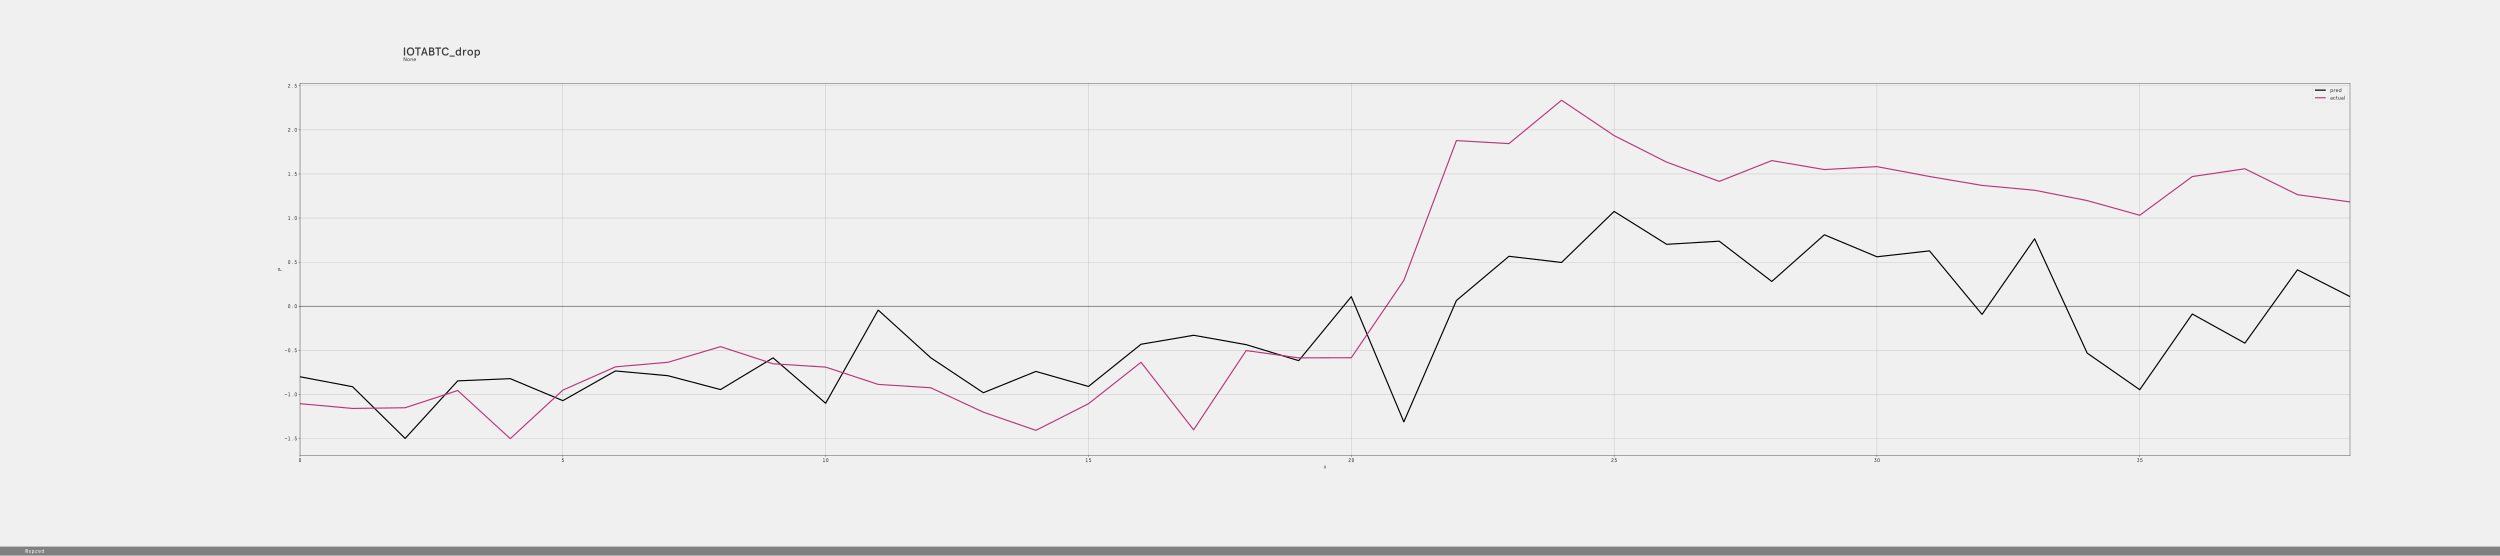
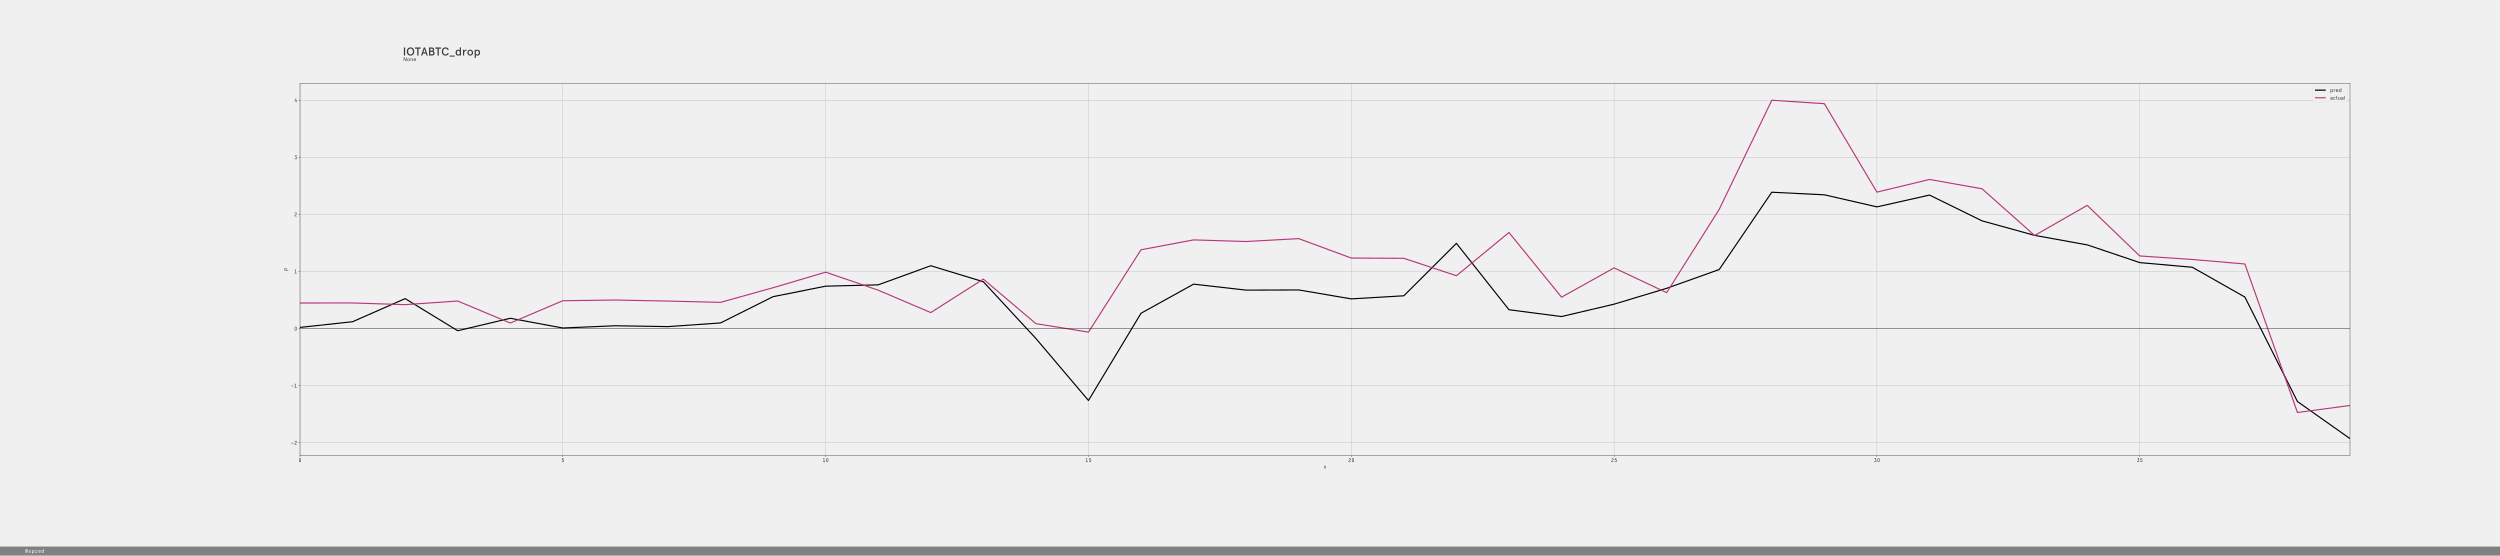
<svg xmlns="http://www.w3.org/2000/svg" xmlns:xlink="http://www.w3.org/1999/xlink" height="1440pt" version="1.1" viewBox="0 0 6480 1440" width="6480pt">
  <defs>
    <style type="text/css">
*{stroke-linecap:butt;stroke-linejoin:round;}
  </style>
  </defs>
  <g id="figure_1">
    <g id="patch_1">
      <path d="M 0 1440  L 6480 1440  L 6480 0  L 0 0  z " style="fill:#f0f0f0;" />
    </g>
    <g id="axes_1">
      <g id="patch_2">
        <path d="M 777.6 1180.8  L 6091.2 1180.8  L 6091.2 216  L 777.6 216  z " style="fill:#f0f0f0;" />
      </g>
      <g id="matplotlib.axis_1">
        <g id="xtick_1">
          <g id="line2d_1">
-             <path clip-path="url(#pa369b74aee)" d="M 777.6 1180.8  L 777.6 216  " style="fill:none;stroke:#b0b0b0;stroke-linecap:square;stroke-width:0.8;" />
+             <path clip-path="url(#p3219faeb5b)" d="M 777.6 1180.8  L 777.6 216  " style="fill:none;stroke:#b0b0b0;stroke-linecap:square;stroke-width:0.8;" />
          </g>
          <g id="line2d_2">
            <defs>
-               <path d="M 0 0  L 0 3.5  " id="m73106abfb3" style="stroke:#000000;stroke-width:0.8;" />
-             </defs>
-             <g>
-               <use style="stroke:#000000;stroke-width:0.8;" x="777.6" xlink:href="#m73106abfb3" y="1180.8" />
+               <path d="M 0 0  L 0 3.5  " id="ma8f91146c4" style="stroke:#000000;stroke-width:0.8;" />
+             </defs>
+             <g>
+               <use style="stroke:#000000;stroke-width:0.8;" x="777.6" xlink:href="#ma8f91146c4" y="1180.8" />
            </g>
          </g>
          <g id="text_1">
            <defs>
              <path d="M 48.203 52.594  L 48.203 17.406  Q 48.203 9.703 42.953 4.344  Q 37.703 -1 29.891 -1  Q 22.094 -1 16.938 4.391  Q 11.797 9.797 11.797 17.5  L 11.797 52.594  Q 11.797 60.297 16.938 65.641  Q 22.094 71 29.891 71  Q 37.703 71 42.953 65.641  Q 48.203 60.297 48.203 52.594  z M 39.906 17.297  L 39.906 52.5  Q 39.906 56.906 37 60  Q 34.094 63.094 29.906 63.094  Q 25.797 63.094 22.891 60  Q 20 56.906 20 52.5  L 20 17.406  Q 20 13 22.891 9.953  Q 25.797 6.906 30 6.906  Q 34.094 6.906 37 9.906  Q 39.906 12.906 39.906 17.297  z " id="DecimaMonoPro-30" />
            </defs>
            <g style="fill:#303030;" transform="translate(773.4 1197.613)scale(0.14 -0.14)">
              <use xlink:href="#DecimaMonoPro-30" />
            </g>
          </g>
        </g>
        <g id="xtick_2">
          <g id="line2d_3">
-             <path clip-path="url(#pa369b74aee)" d="M 1458.831 1180.8  L 1458.831 216  " style="fill:none;stroke:#b0b0b0;stroke-linecap:square;stroke-width:0.8;" />
+             <path clip-path="url(#p3219faeb5b)" d="M 1458.831 1180.8  L 1458.831 216  " style="fill:none;stroke:#b0b0b0;stroke-linecap:square;stroke-width:0.8;" />
          </g>
          <g id="line2d_4">
            <g>
-               <use style="stroke:#000000;stroke-width:0.8;" x="1458.831" xlink:href="#m73106abfb3" y="1180.8" />
+               <use style="stroke:#000000;stroke-width:0.8;" x="1458.831" xlink:href="#ma8f91146c4" y="1180.8" />
            </g>
          </g>
          <g id="text_2">
            <defs>
              <path d="M 21.906 35.594  Q 21.094 34.406 19.797 34.406  Q 19.406 34.406 18.203 34.797  L 14.797 35.797  Q 13.203 36.297 13.406 38.5  L 15.906 67.703  Q 16.094 70 18.094 70  L 44.406 70  Q 46.594 70 46.594 67.703  L 46.594 64.406  Q 46.594 62.094 44.406 62.094  L 24.094 62.094  L 22.406 44.797  Q 25.203 47.203 30.703 47.203  Q 38.406 47.203 43.703 42  Q 49 36.797 49 28.906  L 49 17.5  Q 49 9.797 43.5 4.391  Q 38 -1 30.094 -1  Q 21.906 -1 16.453 4.344  Q 11 9.703 11 17.406  Q 11 18.203 11.594 18.797  Q 12.203 19.406 13.297 19.406  L 17.094 19.406  Q 18.203 19.406 18.797 18.797  Q 19.406 18.203 19.406 17.406  Q 19.406 13 22.5 9.953  Q 25.594 6.906 30.094 6.906  Q 34.5 6.906 37.547 9.953  Q 40.594 13 40.594 17.406  L 40.594 28.797  Q 40.594 33.203 37.5 36.25  Q 34.406 39.297 29.797 39.297  Q 27.703 39.297 25.797 38.438  Q 23.906 37.594 23.094 36.891  Q 22.297 36.203 21.906 35.594  z " id="DecimaMonoPro-35" />
            </defs>
            <g style="fill:#303030;" transform="translate(1454.631 1197.613)scale(0.14 -0.14)">
              <use xlink:href="#DecimaMonoPro-35" />
            </g>
          </g>
        </g>
        <g id="xtick_3">
          <g id="line2d_5">
-             <path clip-path="url(#pa369b74aee)" d="M 2140.062 1180.8  L 2140.062 216  " style="fill:none;stroke:#b0b0b0;stroke-linecap:square;stroke-width:0.8;" />
+             <path clip-path="url(#p3219faeb5b)" d="M 2140.062 1180.8  L 2140.062 216  " style="fill:none;stroke:#b0b0b0;stroke-linecap:square;stroke-width:0.8;" />
          </g>
          <g id="line2d_6">
            <g>
-               <use style="stroke:#000000;stroke-width:0.8;" x="2140.062" xlink:href="#m73106abfb3" y="1180.8" />
+               <use style="stroke:#000000;stroke-width:0.8;" x="2140.062" xlink:href="#ma8f91146c4" y="1180.8" />
            </g>
          </g>
          <g id="text_3">
            <defs>
              <path d="M 13.906 68.203  L 25.203 70  L 32.297 70  Q 33 70 33.547 69.5  Q 34.094 69 34.094 68.203  L 34.094 7.703  L 47.297 7.703  Q 48 7.703 48.547 7.141  Q 49.094 6.594 49.094 5.906  L 49.094 1.797  Q 49.094 1 48.547 0.5  Q 48 0 47.297 0  L 12.594 0  Q 11.797 0 11.297 0.5  Q 10.797 1 10.797 1.797  L 10.797 5.906  Q 10.797 6.594 11.297 7.141  Q 11.797 7.703 12.594 7.703  L 25.703 7.703  L 25.703 62.094  L 14.703 60.406  L 14.406 60.406  Q 14 60.297 13.5 60.297  Q 12.094 60.297 12.094 62.094  L 12.094 66.297  Q 12.094 67.797 13.906 68.203  z " id="DecimaMonoPro-31" />
            </defs>
            <g style="fill:#303030;" transform="translate(2131.662 1197.613)scale(0.14 -0.14)">
              <use xlink:href="#DecimaMonoPro-31" />
              <use x="60" xlink:href="#DecimaMonoPro-30" />
            </g>
          </g>
        </g>
        <g id="xtick_4">
          <g id="line2d_7">
-             <path clip-path="url(#pa369b74aee)" d="M 2821.292 1180.8  L 2821.292 216  " style="fill:none;stroke:#b0b0b0;stroke-linecap:square;stroke-width:0.8;" />
+             <path clip-path="url(#p3219faeb5b)" d="M 2821.292 1180.8  L 2821.292 216  " style="fill:none;stroke:#b0b0b0;stroke-linecap:square;stroke-width:0.8;" />
          </g>
          <g id="line2d_8">
            <g>
-               <use style="stroke:#000000;stroke-width:0.8;" x="2821.292" xlink:href="#m73106abfb3" y="1180.8" />
+               <use style="stroke:#000000;stroke-width:0.8;" x="2821.292" xlink:href="#ma8f91146c4" y="1180.8" />
            </g>
          </g>
          <g id="text_4">
            <g style="fill:#303030;" transform="translate(2812.892 1197.613)scale(0.14 -0.14)">
              <use xlink:href="#DecimaMonoPro-31" />
              <use x="60" xlink:href="#DecimaMonoPro-35" />
            </g>
          </g>
        </g>
        <g id="xtick_5">
          <g id="line2d_9">
-             <path clip-path="url(#pa369b74aee)" d="M 3502.523 1180.8  L 3502.523 216  " style="fill:none;stroke:#b0b0b0;stroke-linecap:square;stroke-width:0.8;" />
+             <path clip-path="url(#p3219faeb5b)" d="M 3502.523 1180.8  L 3502.523 216  " style="fill:none;stroke:#b0b0b0;stroke-linecap:square;stroke-width:0.8;" />
          </g>
          <g id="line2d_10">
            <g>
-               <use style="stroke:#000000;stroke-width:0.8;" x="3502.523" xlink:href="#m73106abfb3" y="1180.8" />
+               <use style="stroke:#000000;stroke-width:0.8;" x="3502.523" xlink:href="#ma8f91146c4" y="1180.8" />
            </g>
          </g>
          <g id="text_5">
            <defs>
              <path d="M 11.703 53  Q 11.703 59.703 17.203 65.344  Q 22.703 71 30.594 71  Q 38.406 71 43.797 65.75  Q 49.203 60.5 49.203 52.703  Q 49.203 46.906 46.094 41.75  Q 43 36.594 38.594 32.844  Q 34.203 29.094 29.797 25.438  Q 25.406 21.797 22.297 17.297  Q 19.203 12.797 19.203 7.797  L 47.406 7.797  Q 48.203 7.797 48.703 7.297  Q 49.203 6.797 49.203 6  L 49.203 1.797  Q 49.203 1 48.703 0.5  Q 48.203 0 47.406 0  L 12.594 0  Q 11.797 0 11.297 0.5  Q 10.797 1 10.797 1.797  L 10.797 7.297  Q 10.797 13.906 13.891 19.453  Q 17 25 21.391 28.891  Q 25.797 32.797 30.188 36.391  Q 34.594 40 37.688 44.297  Q 40.797 48.594 40.797 53.297  Q 40.797 57.406 37.75 60.25  Q 34.703 63.094 30.5 63.094  Q 26.094 63.094 23.188 59.688  Q 20.297 56.297 20.094 53  Q 19.906 51 17.797 51  L 14 51  Q 12.906 51 12.297 51.594  Q 11.703 52.203 11.703 53  z " id="DecimaMonoPro-32" />
            </defs>
            <g style="fill:#303030;" transform="translate(3494.123 1197.613)scale(0.14 -0.14)">
              <use xlink:href="#DecimaMonoPro-32" />
              <use x="60" xlink:href="#DecimaMonoPro-30" />
            </g>
          </g>
        </g>
        <g id="xtick_6">
          <g id="line2d_11">
-             <path clip-path="url(#pa369b74aee)" d="M 4183.754 1180.8  L 4183.754 216  " style="fill:none;stroke:#b0b0b0;stroke-linecap:square;stroke-width:0.8;" />
+             <path clip-path="url(#p3219faeb5b)" d="M 4183.754 1180.8  L 4183.754 216  " style="fill:none;stroke:#b0b0b0;stroke-linecap:square;stroke-width:0.8;" />
          </g>
          <g id="line2d_12">
            <g>
-               <use style="stroke:#000000;stroke-width:0.8;" x="4183.754" xlink:href="#m73106abfb3" y="1180.8" />
+               <use style="stroke:#000000;stroke-width:0.8;" x="4183.754" xlink:href="#ma8f91146c4" y="1180.8" />
            </g>
          </g>
          <g id="text_6">
            <g style="fill:#303030;" transform="translate(4175.354 1197.613)scale(0.14 -0.14)">
              <use xlink:href="#DecimaMonoPro-32" />
              <use x="60" xlink:href="#DecimaMonoPro-35" />
            </g>
          </g>
        </g>
        <g id="xtick_7">
          <g id="line2d_13">
-             <path clip-path="url(#pa369b74aee)" d="M 4864.985 1180.8  L 4864.985 216  " style="fill:none;stroke:#b0b0b0;stroke-linecap:square;stroke-width:0.8;" />
+             <path clip-path="url(#p3219faeb5b)" d="M 4864.985 1180.8  L 4864.985 216  " style="fill:none;stroke:#b0b0b0;stroke-linecap:square;stroke-width:0.8;" />
          </g>
          <g id="line2d_14">
            <g>
-               <use style="stroke:#000000;stroke-width:0.8;" x="4864.985" xlink:href="#m73106abfb3" y="1180.8" />
+               <use style="stroke:#000000;stroke-width:0.8;" x="4864.985" xlink:href="#ma8f91146c4" y="1180.8" />
            </g>
          </g>
          <g id="text_7">
            <defs>
              <path d="M 46.203 61.094  L 35.406 47.094  Q 40.797 46.406 44.891 41.953  Q 49 37.5 49 31.5  L 49 17.5  Q 49 9.797 43.5 4.391  Q 38 -1 30 -1  Q 21.797 -1 16.344 4.344  Q 10.906 9.703 10.906 17.406  Q 10.906 18.203 11.5 18.797  Q 12.094 19.406 13.203 19.406  L 17 19.406  Q 19.094 19.406 19.297 17.406  Q 19.297 13 22.391 9.953  Q 25.5 6.906 30 6.906  Q 34.406 6.906 37.5 9.953  Q 40.594 13 40.594 17.406  L 40.594 31.406  Q 40.594 34.594 38.297 36.938  Q 36 39.297 32.703 39.297  L 27.406 39.297  Q 25.203 39.297 25.203 41.594  L 25.203 45  Q 25.203 46.703 26.297 48.203  L 36.594 62.094  L 16.906 62.094  Q 14.703 62.094 14.703 64.406  L 14.703 67.703  Q 14.703 70 16.906 70  L 45.094 70  Q 47.297 70 47.297 67.703  L 47.297 64.297  Q 47.297 62.594 46.203 61.094  z " id="DecimaMonoPro-33" />
            </defs>
            <g style="fill:#303030;" transform="translate(4856.585 1197.613)scale(0.14 -0.14)">
              <use xlink:href="#DecimaMonoPro-33" />
              <use x="60" xlink:href="#DecimaMonoPro-30" />
            </g>
          </g>
        </g>
        <g id="xtick_8">
          <g id="line2d_15">
-             <path clip-path="url(#pa369b74aee)" d="M 5546.215 1180.8  L 5546.215 216  " style="fill:none;stroke:#b0b0b0;stroke-linecap:square;stroke-width:0.8;" />
+             <path clip-path="url(#p3219faeb5b)" d="M 5546.215 1180.8  L 5546.215 216  " style="fill:none;stroke:#b0b0b0;stroke-linecap:square;stroke-width:0.8;" />
          </g>
          <g id="line2d_16">
            <g>
-               <use style="stroke:#000000;stroke-width:0.8;" x="5546.215" xlink:href="#m73106abfb3" y="1180.8" />
+               <use style="stroke:#000000;stroke-width:0.8;" x="5546.215" xlink:href="#ma8f91146c4" y="1180.8" />
            </g>
          </g>
          <g id="text_8">
            <g style="fill:#303030;" transform="translate(5537.815 1197.613)scale(0.14 -0.14)">
              <use xlink:href="#DecimaMonoPro-33" />
              <use x="60" xlink:href="#DecimaMonoPro-35" />
            </g>
          </g>
        </g>
        <g id="text_9">
          <defs>
            <path d="M 3.594 50.406  L 13.094 50.406  L 22.906 34.406  L 32.703 50.406  L 42.203 50.406  L 27.594 26.594  L 44 0  L 34.5 0  L 22.906 18.906  L 11.297 0  L 1.797 0  L 18.203 26.594  z " id="Apercu-78" />
          </defs>
          <g style="opacity:0.75;" transform="translate(3431.194 1214.045)scale(0.14 -0.14)">
            <use xlink:href="#Apercu-78" />
          </g>
        </g>
      </g>
      <g id="matplotlib.axis_2">
        <g id="ytick_1">
          <g id="line2d_17">
-             <path clip-path="url(#pa369b74aee)" d="M 777.6 1136.484  L 6091.2 1136.484  " style="fill:none;stroke:#b0b0b0;stroke-linecap:square;stroke-width:0.8;" />
+             <path clip-path="url(#p3219faeb5b)" d="M 777.6 1147.679  L 6091.2 1147.679  " style="fill:none;stroke:#b0b0b0;stroke-linecap:square;stroke-width:0.8;" />
          </g>
          <g id="line2d_18">
            <defs>
-               <path d="M 0 0  L -3.5 0  " id="m667ff5916f" style="stroke:#000000;stroke-width:0.8;" />
-             </defs>
-             <g>
-               <use style="stroke:#000000;stroke-width:0.8;" x="777.6" xlink:href="#m667ff5916f" y="1136.484" />
+               <path d="M 0 0  L -3.5 0  " id="m3493cea7c8" style="stroke:#000000;stroke-width:0.8;" />
+             </defs>
+             <g>
+               <use style="stroke:#000000;stroke-width:0.8;" x="777.6" xlink:href="#m3493cea7c8" y="1147.679" />
            </g>
          </g>
          <g id="text_10">
            <defs>
              <path d="M 50.203 25.297  L 9.797 25.297  Q 9 25.297 8.5 25.844  Q 8 26.406 8 27.094  L 8 31.297  Q 8 32 8.5 32.547  Q 9 33.094 9.797 33.094  L 50.203 33.094  Q 51 33.094 51.5 32.547  Q 52 32 52 31.297  L 52 27.094  Q 52 26.406 51.5 25.844  Q 51 25.297 50.203 25.297  z " id="DecimaMonoPro-2212" />
-               <path d="M 35.094 7.5  L 35.094 2.594  Q 35.094 0 32.5 0  L 27.5 0  Q 24.906 0 24.906 2.594  L 24.906 7.5  Q 24.906 10.094 27.5 10.094  L 32.5 10.094  Q 35.094 10.094 35.094 7.5  z " id="DecimaMonoPro-2e" />
-             </defs>
-             <g style="fill:#303030;" transform="translate(737 1141.39)scale(0.14 -0.14)">
+             </defs>
+             <g style="fill:#303030;" transform="translate(753.8 1152.585)scale(0.14 -0.14)">
+               <use xlink:href="#DecimaMonoPro-2212" />
+               <use x="60" xlink:href="#DecimaMonoPro-32" />
+             </g>
+           </g>
+         </g>
+         <g id="ytick_2">
+           <g id="line2d_19">
+             <path clip-path="url(#p3219faeb5b)" d="M 777.6 999.681  L 6091.2 999.681  " style="fill:none;stroke:#b0b0b0;stroke-linecap:square;stroke-width:0.8;" />
+           </g>
+           <g id="line2d_20">
+             <g>
+               <use style="stroke:#000000;stroke-width:0.8;" x="777.6" xlink:href="#m3493cea7c8" y="999.681" />
+             </g>
+           </g>
+           <g id="text_11">
+             <g style="fill:#303030;" transform="translate(753.8 1004.587)scale(0.14 -0.14)">
              <use xlink:href="#DecimaMonoPro-2212" />
              <use x="60" xlink:href="#DecimaMonoPro-31" />
-               <use x="120" xlink:href="#DecimaMonoPro-2e" />
-               <use x="180" xlink:href="#DecimaMonoPro-35" />
-             </g>
-           </g>
-         </g>
-         <g id="ytick_2">
-           <g id="line2d_19">
-             <path clip-path="url(#pa369b74aee)" d="M 777.6 1022.223  L 6091.2 1022.223  " style="fill:none;stroke:#b0b0b0;stroke-linecap:square;stroke-width:0.8;" />
-           </g>
-           <g id="line2d_20">
-             <g>
-               <use style="stroke:#000000;stroke-width:0.8;" x="777.6" xlink:href="#m667ff5916f" y="1022.223" />
-             </g>
-           </g>
-           <g id="text_11">
-             <g style="fill:#303030;" transform="translate(737 1027.129)scale(0.14 -0.14)">
-               <use xlink:href="#DecimaMonoPro-2212" />
-               <use x="60" xlink:href="#DecimaMonoPro-31" />
-               <use x="120" xlink:href="#DecimaMonoPro-2e" />
-               <use x="180" xlink:href="#DecimaMonoPro-30" />
            </g>
          </g>
        </g>
        <g id="ytick_3">
          <g id="line2d_21">
-             <path clip-path="url(#pa369b74aee)" d="M 777.6 907.962  L 6091.2 907.962  " style="fill:none;stroke:#b0b0b0;stroke-linecap:square;stroke-width:0.8;" />
+             <path clip-path="url(#p3219faeb5b)" d="M 777.6 851.683  L 6091.2 851.683  " style="fill:none;stroke:#b0b0b0;stroke-linecap:square;stroke-width:0.8;" />
          </g>
          <g id="line2d_22">
            <g>
-               <use style="stroke:#000000;stroke-width:0.8;" x="777.6" xlink:href="#m667ff5916f" y="907.962" />
+               <use style="stroke:#000000;stroke-width:0.8;" x="777.6" xlink:href="#m3493cea7c8" y="851.683" />
            </g>
          </g>
          <g id="text_12">
-             <g style="fill:#303030;" transform="translate(737 912.8685)scale(0.14 -0.14)">
-               <use xlink:href="#DecimaMonoPro-2212" />
-               <use x="60" xlink:href="#DecimaMonoPro-30" />
-               <use x="120" xlink:href="#DecimaMonoPro-2e" />
-               <use x="180" xlink:href="#DecimaMonoPro-35" />
+             <g style="fill:#303030;" transform="translate(762.2 856.5892)scale(0.14 -0.14)">
+               <use xlink:href="#DecimaMonoPro-30" />
            </g>
          </g>
        </g>
        <g id="ytick_4">
          <g id="line2d_23">
-             <path clip-path="url(#pa369b74aee)" d="M 777.6 793.701  L 6091.2 793.701  " style="fill:none;stroke:#b0b0b0;stroke-linecap:square;stroke-width:0.8;" />
+             <path clip-path="url(#p3219faeb5b)" d="M 777.6 703.685  L 6091.2 703.685  " style="fill:none;stroke:#b0b0b0;stroke-linecap:square;stroke-width:0.8;" />
          </g>
          <g id="line2d_24">
            <g>
-               <use style="stroke:#000000;stroke-width:0.8;" x="777.6" xlink:href="#m667ff5916f" y="793.701" />
+               <use style="stroke:#000000;stroke-width:0.8;" x="777.6" xlink:href="#m3493cea7c8" y="703.685" />
            </g>
          </g>
          <g id="text_13">
-             <g style="fill:#303030;" transform="translate(745.4 798.6076)scale(0.14 -0.14)">
-               <use xlink:href="#DecimaMonoPro-30" />
-               <use x="60" xlink:href="#DecimaMonoPro-2e" />
-               <use x="120" xlink:href="#DecimaMonoPro-30" />
+             <g style="fill:#303030;" transform="translate(762.2 708.5913)scale(0.14 -0.14)">
+               <use xlink:href="#DecimaMonoPro-31" />
            </g>
          </g>
        </g>
        <g id="ytick_5">
          <g id="line2d_25">
-             <path clip-path="url(#pa369b74aee)" d="M 777.6 679.44  L 6091.2 679.44  " style="fill:none;stroke:#b0b0b0;stroke-linecap:square;stroke-width:0.8;" />
+             <path clip-path="url(#p3219faeb5b)" d="M 777.6 555.687  L 6091.2 555.687  " style="fill:none;stroke:#b0b0b0;stroke-linecap:square;stroke-width:0.8;" />
          </g>
          <g id="line2d_26">
            <g>
-               <use style="stroke:#000000;stroke-width:0.8;" x="777.6" xlink:href="#m667ff5916f" y="679.44" />
+               <use style="stroke:#000000;stroke-width:0.8;" x="777.6" xlink:href="#m3493cea7c8" y="555.687" />
            </g>
          </g>
          <g id="text_14">
-             <g style="fill:#303030;" transform="translate(745.4 684.3467)scale(0.14 -0.14)">
-               <use xlink:href="#DecimaMonoPro-30" />
-               <use x="60" xlink:href="#DecimaMonoPro-2e" />
-               <use x="120" xlink:href="#DecimaMonoPro-35" />
+             <g style="fill:#303030;" transform="translate(762.2 560.5933)scale(0.14 -0.14)">
+               <use xlink:href="#DecimaMonoPro-32" />
            </g>
          </g>
        </g>
        <g id="ytick_6">
          <g id="line2d_27">
-             <path clip-path="url(#pa369b74aee)" d="M 777.6 565.179  L 6091.2 565.179  " style="fill:none;stroke:#b0b0b0;stroke-linecap:square;stroke-width:0.8;" />
+             <path clip-path="url(#p3219faeb5b)" d="M 777.6 407.689  L 6091.2 407.689  " style="fill:none;stroke:#b0b0b0;stroke-linecap:square;stroke-width:0.8;" />
          </g>
          <g id="line2d_28">
            <g>
-               <use style="stroke:#000000;stroke-width:0.8;" x="777.6" xlink:href="#m667ff5916f" y="565.179" />
+               <use style="stroke:#000000;stroke-width:0.8;" x="777.6" xlink:href="#m3493cea7c8" y="407.689" />
            </g>
          </g>
          <g id="text_15">
-             <g style="fill:#303030;" transform="translate(745.4 570.0858)scale(0.14 -0.14)">
-               <use xlink:href="#DecimaMonoPro-31" />
-               <use x="60" xlink:href="#DecimaMonoPro-2e" />
-               <use x="120" xlink:href="#DecimaMonoPro-30" />
+             <g style="fill:#303030;" transform="translate(762.2 412.5953)scale(0.14 -0.14)">
+               <use xlink:href="#DecimaMonoPro-33" />
            </g>
          </g>
        </g>
        <g id="ytick_7">
          <g id="line2d_29">
-             <path clip-path="url(#pa369b74aee)" d="M 777.6 450.918  L 6091.2 450.918  " style="fill:none;stroke:#b0b0b0;stroke-linecap:square;stroke-width:0.8;" />
+             <path clip-path="url(#p3219faeb5b)" d="M 777.6 259.691  L 6091.2 259.691  " style="fill:none;stroke:#b0b0b0;stroke-linecap:square;stroke-width:0.8;" />
          </g>
          <g id="line2d_30">
            <g>
-               <use style="stroke:#000000;stroke-width:0.8;" x="777.6" xlink:href="#m667ff5916f" y="450.918" />
+               <use style="stroke:#000000;stroke-width:0.8;" x="777.6" xlink:href="#m3493cea7c8" y="259.691" />
            </g>
          </g>
          <g id="text_16">
-             <g style="fill:#303030;" transform="translate(745.4 455.8249)scale(0.14 -0.14)">
-               <use xlink:href="#DecimaMonoPro-31" />
-               <use x="60" xlink:href="#DecimaMonoPro-2e" />
-               <use x="120" xlink:href="#DecimaMonoPro-35" />
-             </g>
-           </g>
-         </g>
-         <g id="ytick_8">
-           <g id="line2d_31">
-             <path clip-path="url(#pa369b74aee)" d="M 777.6 336.657  L 6091.2 336.657  " style="fill:none;stroke:#b0b0b0;stroke-linecap:square;stroke-width:0.8;" />
-           </g>
-           <g id="line2d_32">
-             <g>
-               <use style="stroke:#000000;stroke-width:0.8;" x="777.6" xlink:href="#m667ff5916f" y="336.657" />
-             </g>
-           </g>
-           <g id="text_17">
-             <g style="fill:#303030;" transform="translate(745.4 341.564)scale(0.14 -0.14)">
-               <use xlink:href="#DecimaMonoPro-32" />
-               <use x="60" xlink:href="#DecimaMonoPro-2e" />
-               <use x="120" xlink:href="#DecimaMonoPro-30" />
-             </g>
-           </g>
-         </g>
-         <g id="ytick_9">
-           <g id="line2d_33">
-             <path clip-path="url(#pa369b74aee)" d="M 777.6 222.397  L 6091.2 222.397  " style="fill:none;stroke:#b0b0b0;stroke-linecap:square;stroke-width:0.8;" />
-           </g>
-           <g id="line2d_34">
-             <g>
-               <use style="stroke:#000000;stroke-width:0.8;" x="777.6" xlink:href="#m667ff5916f" y="222.397" />
-             </g>
-           </g>
-           <g id="text_18">
-             <g style="fill:#303030;" transform="translate(745.4 227.3031)scale(0.14 -0.14)">
-               <use xlink:href="#DecimaMonoPro-32" />
-               <use x="60" xlink:href="#DecimaMonoPro-2e" />
-               <use x="120" xlink:href="#DecimaMonoPro-35" />
-             </g>
-           </g>
-         </g>
-         <g id="text_19">
+             <defs>
+               <path d="M 40.094 67.5  L 19.5 22.906  L 35.797 22.906  L 35.797 38.906  Q 35.797 39.703 36.391 40.297  Q 37 40.906 38.094 40.906  L 42.203 40.906  Q 43 40.906 43.594 40.25  Q 44.203 39.594 44.203 38.906  L 44.203 22.906  L 48 22.906  Q 48.797 22.906 49.391 22.297  Q 50 21.703 50 20.594  L 50 17.406  Q 50 16.297 49.391 15.688  Q 48.797 15.094 48 15.094  L 44.203 15.094  L 44.203 2  Q 44.203 1.203 43.594 0.594  Q 43 0 42.203 0  L 38.094 0  Q 37 0 36.391 0.594  Q 35.797 1.203 35.797 2  L 35.797 15.094  L 12.094 15.094  Q 9.906 15.094 9.906 17.406  L 9.906 21.297  Q 9.906 22.5 11 24.703  L 31.297 68  Q 32.297 70 34 70  L 38.797 70  Q 40.5 70 40.5 68.797  Q 40.5 68.5 40.094 67.5  z " id="DecimaMonoPro-34" />
+             </defs>
+             <g style="fill:#303030;" transform="translate(762.2 264.5974)scale(0.14 -0.14)">
+               <use xlink:href="#DecimaMonoPro-34" />
+             </g>
+           </g>
+         </g>
+         <g id="text_17">
          <defs>
            <path d="M 34.094 30  L 18.5 30  L 18.5 0  L 9.703 0  L 9.703 70  L 34.094 70  Q 43.906 70 49.406 64.594  Q 54.906 59.203 54.906 50  Q 54.906 40.797 49.406 35.391  Q 43.906 30 34.094 30  z M 34.594 38.406  Q 40 38.406 42.891 41.406  Q 45.797 44.406 45.797 50  Q 45.797 55.594 42.891 58.594  Q 40 61.594 34.594 61.594  L 18.5 61.594  L 18.5 38.406  z " id="Apercu-50" />
          </defs>
-           <g style="opacity:0.75;" transform="translate(730.1431 702.4884)rotate(-90)scale(0.14 -0.14)">
+           <g style="opacity:0.75;" transform="translate(746.9431 702.4884)rotate(-90)scale(0.14 -0.14)">
            <use xlink:href="#Apercu-50" />
          </g>
        </g>
      </g>
-       <g id="line2d_35">
-         <path clip-path="url(#pa369b74aee)" d="M 777.6 976.571  L 913.846 1002.376  L 1050.092 1136.466  L 1186.338 987.221  L 1322.585 981.478  L 1458.831 1038.478  L 1595.077 961.495  L 1731.323 973.835  L 1867.569 1009.766  L 2003.815 927.598  L 2140.062 1045.23  L 2276.308 803.71  L 2412.554 927.373  L 2548.8 1017.947  L 2685.046 962.743  L 2821.292 1001.682  L 2957.538 892.309  L 3093.785 869.046  L 3230.031 893.317  L 3366.277 934.802  L 3502.523 768.956  L 3638.769 1093.481  L 3775.015 778.926  L 3911.262 664.315  L 4047.508 680.354  L 4183.754 548.043  L 4320 633.271  L 4456.246 625.145  L 4592.492 729.509  L 4728.738 608.563  L 4864.985 665.584  L 5001.231 650.252  L 5137.477 814.913  L 5273.723 619.023  L 5409.969 915.26  L 5546.215 1010.09  L 5682.462 813.898  L 5818.708 889.448  L 5954.954 699.379  L 6091.2 768.794  " style="fill:none;stroke:#000004;stroke-width:3;" />
-       </g>
-       <g id="line2d_36">
-         <path clip-path="url(#pa369b74aee)" d="M 777.6 1046.355  L 913.846 1058.689  L 1050.092 1056.876  L 1186.338 1012.186  L 1322.585 1136.945  L 1458.831 1011.232  L 1595.077 950.871  L 1731.323 939.066  L 1867.569 898.463  L 2003.815 942.907  L 2140.062 951.533  L 2276.308 996.379  L 2412.554 1005.081  L 2548.8 1068.359  L 2685.046 1115.494  L 2821.292 1046.438  L 2957.538 939.058  L 3093.785 1114.099  L 3230.031 908.661  L 3366.277 927.601  L 3502.523 927.233  L 3638.769 726.799  L 3775.015 364.402  L 3911.262 372.217  L 4047.508 259.855  L 4183.754 351.455  L 4320 420.317  L 4456.246 470.152  L 4592.492 416.223  L 4728.738 439.539  L 4864.985 431.854  L 5001.231 457.485  L 5137.477 480.611  L 5273.723 493.125  L 5409.969 519.945  L 5546.215 557.958  L 5682.462 457.595  L 5818.708 437.437  L 5954.954 504.584  L 6091.2 523.378  " style="fill:none;stroke:#b73779;stroke-width:3;" />
-       </g>
-       <g id="line2d_37">
-         <path clip-path="url(#pa369b74aee)" d="M 777.6 793.701  L 6091.2 793.701  " style="fill:none;opacity:0.7;stroke:#000000;stroke-width:1.3;" />
+       <g id="line2d_31">
+         <path clip-path="url(#p3219faeb5b)" d="M 777.6 848.666  L 913.846 833.892  L 1050.092 774.031  L 1186.338 857.248  L 1322.585 824.979  L 1458.831 850.187  L 1595.077 844.378  L 1731.323 846.569  L 1867.569 837.078  L 2003.815 768.947  L 2140.062 741.756  L 2276.308 738.323  L 2412.554 688.782  L 2548.8 730.34  L 2685.046 877.386  L 2821.292 1038.031  L 2957.538 811.94  L 3093.785 736.494  L 3230.031 751.99  L 3366.277 751.548  L 3502.523 774.709  L 3638.769 766.696  L 3775.015 630.715  L 3911.262 802.82  L 4047.508 820.51  L 4183.754 788.383  L 4320 747.338  L 4456.246 698.51  L 4592.492 498.246  L 4728.738 504.951  L 4864.985 536.235  L 5001.231 505.61  L 5137.477 572.487  L 5273.723 610.119  L 5409.969 634.691  L 5546.215 680.676  L 5682.462 692.737  L 5818.708 769.948  L 5954.954 1040.746  L 6091.2 1136.945  " style="fill:none;stroke:#000004;stroke-width:3;" />
+       </g>
+       <g id="line2d_32">
+         <path clip-path="url(#p3219faeb5b)" d="M 777.6 785.403  L 913.846 785.257  L 1050.092 789.659  L 1186.338 780.251  L 1322.585 837.324  L 1458.831 779.464  L 1595.077 777.673  L 1731.323 780.362  L 1867.569 783.726  L 2003.815 745.743  L 2140.062 705.465  L 2276.308 752.16  L 2412.554 810.199  L 2548.8 723.441  L 2685.046 838.937  L 2821.292 860.878  L 2957.538 647.332  L 3093.785 621.817  L 3230.031 626.007  L 3366.277 618.515  L 3502.523 668.862  L 3638.769 669.549  L 3775.015 714.707  L 3911.262 602.644  L 4047.508 770.276  L 4183.754 694.345  L 4320 758.556  L 4456.246 542.542  L 4592.492 259.855  L 4728.738 268.742  L 4864.985 497.97  L 5001.231 465.136  L 5137.477 489.394  L 5273.723 610.437  L 5409.969 532.271  L 5546.215 663.44  L 5682.462 672.511  L 5818.708 684.255  L 5954.954 1069.158  L 6091.2 1050.947  " style="fill:none;stroke:#b73779;stroke-width:3;" />
+       </g>
+       <g id="line2d_33">
+         <path clip-path="url(#p3219faeb5b)" d="M 777.6 851.683  L 6091.2 851.683  " style="fill:none;opacity:0.7;stroke:#000000;stroke-width:1.3;" />
      </g>
      <g id="patch_3">
        <path d="M 777.6 1180.8  L 777.6 216  " style="fill:none;stroke:#000000;stroke-linecap:square;stroke-linejoin:miter;stroke-width:0.8;" />
      </g>
      <g id="patch_4">
        <path d="M 6091.2 1180.8  L 6091.2 216  " style="fill:none;stroke:#000000;stroke-linecap:square;stroke-linejoin:miter;stroke-width:0.8;" />
      </g>
      <g id="patch_5">
        <path d="M 777.6 1180.8  L 6091.2 1180.8  " style="fill:none;stroke:#000000;stroke-linecap:square;stroke-linejoin:miter;stroke-width:0.8;" />
      </g>
      <g id="patch_6">
        <path d="M 777.6 216  L 6091.2 216  " style="fill:none;stroke:#000000;stroke-linecap:square;stroke-linejoin:miter;stroke-width:0.8;" />
      </g>
      <g id="patch_7">
        <path d="M 0 1440  L 6480 1440  L 6480 1416.729  L 0 1416.729  z " style="fill:#808080;" />
      </g>
-       <g id="text_20">
+       <g id="text_18">
        <defs>
          <path d="M 50.906 25.906  L 50.906 44  Q 50.906 52.406 44.75 58.406  Q 38.594 64.406 30 64.406  Q 21.297 64.406 15.094 58.406  Q 8.906 52.406 8.906 44  L 8.906 25.906  Q 8.906 17.5 15.094 11.453  Q 21.297 5.406 30 5.406  Q 38.594 5.406 44.75 11.453  Q 50.906 17.5 50.906 25.906  z M 57.703 43.203  L 57.703 26.594  Q 57.703 15.203 49.594 7.094  Q 41.5 -1 30 -1  Q 18.406 -1 10.297 7.094  Q 2.203 15.203 2.203 26.594  L 2.203 43.203  Q 2.203 54.594 10.297 62.688  Q 18.406 70.797 30 70.797  Q 41.5 70.797 49.594 62.688  Q 57.703 54.594 57.703 43.203  z M 38.594 29.406  L 41.406 29.406  Q 42.406 29.406 42.906 28.844  Q 43.406 28.297 43.406 27.594  Q 43.406 21.594 39.797 17.938  Q 36.203 14.297 30.406 14.297  Q 24.406 14.297 20.75 17.938  Q 17.094 21.594 17.094 27.094  L 17.094 43.406  Q 17.094 48.703 20.75 52.391  Q 24.406 56.094 30.406 56.094  Q 35.906 56.094 39.406 52.25  Q 42.906 48.406 42.906 42.297  Q 42.906 41.594 42.406 41.047  Q 41.906 40.5 40.906 40.5  L 38.094 40.5  Q 37.094 40.5 36.547 41.047  Q 36 41.594 36 42.297  Q 36 45.203 34.391 47.047  Q 32.797 48.906 30.406 48.906  Q 27.703 48.906 25.797 46.906  Q 23.906 44.906 23.906 42.203  L 23.906 28.203  Q 23.906 25.594 25.797 23.594  Q 27.703 21.594 30.406 21.594  Q 32.906 21.594 34.703 23.188  Q 36.5 24.797 36.5 27.594  Q 36.5 28.297 37.047 28.844  Q 37.594 29.406 38.594 29.406  z " id="DecimaMonoPro-a9" />
          <path d="M 30.094 -1  Q 25.297 -1 21.547 0.594  Q 17.797 2.203 15.844 4.594  Q 13.906 7 12.953 9.391  Q 12 11.797 12 14  Q 12 14.797 12.5 15.297  Q 13 15.797 13.797 15.797  L 18.297 15.797  Q 19.906 15.797 20.094 14.094  Q 20.406 11.203 22.797 8.703  Q 25.203 6.203 30.094 6.203  Q 34.297 6.203 36.891 8.297  Q 39.5 10.406 39.5 13.594  Q 39.5 16.5 36.844 18.5  Q 34.203 20.5 30.391 21.844  Q 26.594 23.203 22.844 24.797  Q 19.094 26.406 16.438 29.5  Q 13.797 32.594 13.797 37.094  Q 13.797 43.297 18.438 47.141  Q 23.094 51 30.703 51  Q 38.906 51 43.25 46.5  Q 47.594 42 47.594 37.5  Q 47.594 36.797 47.094 36.25  Q 46.594 35.703 45.797 35.703  L 41.203 35.703  Q 39.703 35.703 39.406 37.406  Q 38.906 40 36.75 41.891  Q 34.594 43.797 30.703 43.797  Q 26.906 43.797 24.547 42.094  Q 22.203 40.406 22.203 37.703  Q 22.203 35 24.844 33.094  Q 27.5 31.203 31.25 29.891  Q 35 28.594 38.703 26.938  Q 42.406 25.297 45.047 21.844  Q 47.703 18.406 47.703 13.406  Q 47.703 7.406 42.594 3.203  Q 37.5 -1 30.094 -1  z " id="DecimaMonoPro-73" />
          <path d="M 42.094 17.094  L 42.094 33.094  Q 42.094 37.703 38.844 40.797  Q 35.594 43.906 30.5 43.906  Q 25.406 43.906 22.047 40.75  Q 18.703 37.594 18.703 33  L 18.703 17.094  Q 18.703 12.5 22.047 9.391  Q 25.406 6.297 30.5 6.297  Q 35.594 6.297 38.844 9.391  Q 42.094 12.5 42.094 17.094  z M 18.703 3.703  L 18.797 -16.203  Q 18.797 -18 16.5 -18  L 13 -18  Q 10.703 -18 10.703 -16.203  L 10.703 48.203  Q 10.703 50 13 50  L 15.906 50  Q 18.203 50 18.203 48.203  L 18.203 45.906  Q 18.594 46.5 19.5 47.344  Q 20.406 48.203 23.75 49.594  Q 27.094 51 31.297 51  Q 39.297 51 44.797 45.641  Q 50.297 40.297 50.297 32.594  L 50.297 17.406  Q 50.297 9.797 44.75 4.391  Q 39.203 -1 31.297 -1  Q 27.406 -1 24.25 0.203  Q 21.094 1.406 19.906 2.594  z " id="DecimaMonoPro-70" />
          <path d="M 37.203 51  Q 44.094 51 48.141 46.453  Q 52.203 41.906 52.203 37.5  Q 52.203 35.703 50.5 35.703  L 45.906 35.703  Q 44.297 35.703 44.094 37.406  Q 43.797 39.797 41.75 41.797  Q 39.703 43.797 36.594 43.797  Q 32.406 43.797 29.203 40.797  Q 26 37.797 26 34  L 26 7.203  L 45.094 7.203  Q 45.797 7.203 46.344 6.703  Q 46.906 6.203 46.906 5.406  L 46.906 1.797  Q 46.906 1 46.344 0.5  Q 45.797 0 45.094 0  L 9.297 0  Q 8.594 0 8.047 0.5  Q 7.5 1 7.5 1.797  L 7.5 5.406  Q 7.5 6.203 8.047 6.703  Q 8.594 7.203 9.297 7.203  L 18 7.203  L 18 48.203  Q 18 50 20.297 50  L 23.5 50  Q 25.797 50 25.797 48.203  L 25.797 45.703  Q 29.797 51 37.203 51  z " id="DecimaMonoPro-72" />
          <path d="M 48.797 13.5  Q 48.797 9.094 43.75 4.047  Q 38.703 -1 30.203 -1  Q 21.203 -1 15.75 4.453  Q 10.297 9.906 10.297 17.5  L 10.297 32.703  Q 10.297 40.203 15.75 45.594  Q 21.203 51 30.203 51  Q 39.203 51 44.453 45.594  Q 49.703 40.203 49.703 32.703  L 49.703 24.797  Q 49.703 23.797 49.047 23.141  Q 48.406 22.5 47.406 22.5  L 18.406 22.5  L 18.406 17  Q 18.406 12.5 21.656 9.297  Q 24.906 6.094 30.203 6.094  Q 38.5 6.094 40.594 13.594  Q 41.094 15.297 42.406 15.297  L 47 15.297  Q 47.797 15.297 48.297 14.75  Q 48.797 14.203 48.797 13.5  z M 18.406 33  L 18.406 29.703  L 41.797 29.703  L 41.797 33  Q 41.797 37.5 38.641 40.641  Q 35.5 43.797 30.203 43.797  Q 24.906 43.797 21.656 40.641  Q 18.406 37.5 18.406 33  z " id="DecimaMonoPro-65" />
          <path d="M 17.906 32.906  L 17.906 16.906  Q 17.906 12.297 21.156 9.188  Q 24.406 6.094 29.5 6.094  Q 34.594 6.094 37.938 9.25  Q 41.297 12.406 41.297 17  L 41.297 32.906  Q 41.297 37.5 37.938 40.594  Q 34.594 43.703 29.5 43.703  Q 24.406 43.703 21.156 40.594  Q 17.906 37.5 17.906 32.906  z M 41.297 46.297  L 41.203 68.203  Q 41.203 70 43.5 70  L 47 70  Q 49.297 70 49.297 68.203  L 49.297 1.797  Q 49.297 0 47 0  L 44.094 0  Q 41.797 0 41.797 1.797  L 41.797 4.094  Q 41.406 3.5 40.5 2.641  Q 39.594 1.797 36.25 0.391  Q 32.906 -1 28.703 -1  Q 20.703 -1 15.203 4.344  Q 9.703 9.703 9.703 17.406  L 9.703 32.594  Q 9.703 40.203 15.25 45.594  Q 20.797 51 28.703 51  Q 32.594 51 35.75 49.797  Q 38.906 48.594 40.094 47.406  z " id="DecimaMonoPro-64" />
        </defs>
        <g style="fill:#ffffff;" transform="translate(64.8 1432.8)scale(0.14 -0.14)">
          <use xlink:href="#DecimaMonoPro-a9" />
          <use x="60" xlink:href="#DecimaMonoPro-73" />
          <use x="120" xlink:href="#DecimaMonoPro-70" />
          <use x="180" xlink:href="#DecimaMonoPro-72" />
          <use x="240" xlink:href="#DecimaMonoPro-65" />
          <use x="300" xlink:href="#DecimaMonoPro-64" />
        </g>
      </g>
-       <g id="text_21">
+       <g id="text_19">
        <defs>
          <path d="M 9.406 0  L 20.406 0  L 20.406 70  L 9.406 70  z " id="ApercuPro-Medium-49" />
          <path d="M 37.203 70.797  C 20.094 70.797 5.094 58.906 5.094 35  C 5.094 11.094 20.094 -0.797 37.203 -0.797  C 54.297 -0.797 69.297 11.094 69.297 35  C 69.297 58.906 54.297 70.797 37.203 70.797  z M 37.203 60.406  C 48.5 60.406 58.094 52.297 58.094 35  C 58.094 17.703 48.5 9.594 37.203 9.594  C 25.906 9.594 16.297 17.703 16.297 35  C 16.297 52.297 25.906 60.406 37.203 60.406  z " id="ApercuPro-Medium-4f" />
          <path d="M 1.094 59.594  L 20.703 59.594  L 20.703 0  L 31.703 0  L 31.703 59.594  L 51.297 59.594  L 51.297 70  L 1.094 70  z " id="ApercuPro-Medium-54" />
          <path d="M 25.203 70  L 0.906 0  L 12.094 0  L 17.906 17.406  L 42.906 17.406  L 48.703 0  L 59.906 0  L 35.594 70  z M 30.406 56.094  L 39.594 27.797  L 21.203 27.797  z " id="ApercuPro-Medium-41" />
          <path d="M 9.406 70  L 9.406 0  L 35.406 0  C 49.203 0 57.406 7.5 57.406 20.594  C 57.406 28.703 53.297 35.406 46.703 38.203  C 50.797 40.406 53.797 46.297 53.797 51.703  C 53.797 63.797 45.797 70 34.203 70  z M 33.203 59.594  C 39.406 59.594 42.797 56.703 42.797 51  C 42.797 45.297 39.406 42.406 33.203 42.406  L 20.406 42.406  L 20.406 59.594  z M 33.906 32  C 42 32 46.203 28.203 46.203 21.203  C 46.203 14.203 42 10.406 33.906 10.406  L 20.406 10.406  L 20.406 32  z " id="ApercuPro-Medium-42" />
          <path d="M 65.797 49.594  C 62.203 62.797 52.406 70.797 37.5 70.797  C 20.594 70.797 5.094 58.703 5.094 35  C 5.094 11.297 20.594 -0.797 37.5 -0.797  C 52.406 -0.797 62.203 7.203 65.797 20.406  L 55.406 23  C 51.906 14.094 47 9.594 37.5 9.594  C 25.703 9.594 16.297 17.906 16.297 35  C 16.297 52.094 25.703 60.406 37.5 60.406  C 47 60.406 51.906 55.906 55.406 47  z " id="ApercuPro-Medium-43" />
          <path d="M 2.703 -9.203  L 47.203 -9.203  L 47.203 0  L 2.703 0  z " id="ApercuPro-Medium-5f" />
          <path d="M 4.906 25.203  C 4.906 9.094 12.5 -0.797 27.406 -0.797  C 34 -0.797 39.406 2.906 41.094 5.797  L 41.094 0  L 51.5 0  L 51.5 70.797  L 41.094 70.797  L 41.094 44.797  C 38.797 48.094 32.594 51.203 27.594 51.203  C 12.5 51.203 4.906 40.797 4.906 25.203  z M 15.906 25.203  C 15.906 35.594 21.297 42 28.797 42  C 36.297 42 41.703 35.594 41.703 25.203  C 41.703 14.797 36.297 8.406 28.797 8.406  C 21.297 8.406 15.906 14.797 15.906 25.203  z " id="ApercuPro-Medium-64" />
          <path d="M 19 0  L 19 18.703  C 19 34.594 25.906 42 32.594 42  C 34.703 42 36.906 41.5 38.5 40.5  L 40.297 50  C 38.797 50.594 36.594 51.203 33.906 51.203  C 28.5 51.203 22.5 48 19 42  L 19 50.406  L 8.594 50.406  L 8.594 0  z " id="ApercuPro-Medium-72" />
          <path d="M 4.906 25.203  C 4.906 11 14.094 -0.797 29.703 -0.797  C 45.297 -0.797 54.5 11 54.5 25.203  C 54.5 39.406 45.297 51.203 29.703 51.203  C 14.094 51.203 4.906 39.406 4.906 25.203  z M 15.906 25.203  C 15.906 33.703 20.594 42 29.703 42  C 38.797 42 43.5 33.703 43.5 25.203  C 43.5 16.703 38.797 8.406 29.703 8.406  C 20.594 8.406 15.906 16.703 15.906 25.203  z " id="ApercuPro-Medium-6f" />
          <path d="M 55.203 25.203  C 55.203 41.297 47.594 51.203 32.703 51.203  C 26.094 51.203 20.703 47.5 19 44.594  L 19 50.406  L 8.594 50.406  L 8.594 -20.406  L 19 -20.406  L 19 5.594  C 21.297 2.297 26.297 -0.797 32.5 -0.797  C 47.594 -0.797 55.203 9.594 55.203 25.203  z M 44.203 25.203  C 44.203 14.797 38.797 8.406 31.297 8.406  C 23.797 8.406 18.406 14.797 18.406 25.203  C 18.406 35.594 23.797 42 31.297 42  C 38.797 42 44.203 35.594 44.203 25.203  z " id="ApercuPro-Medium-70" />
        </defs>
        <g style="opacity:0.75;" transform="translate(1044 144)scale(0.3 -0.3)">
          <use xlink:href="#ApercuPro-Medium-49" />
          <use x="29.8" xlink:href="#ApercuPro-Medium-4f" />
          <use x="104.2" xlink:href="#ApercuPro-Medium-54" />
          <use x="156.506" xlink:href="#ApercuPro-Medium-41" />
          <use x="217.291" xlink:href="#ApercuPro-Medium-42" />
          <use x="279.591" xlink:href="#ApercuPro-Medium-54" />
          <use x="331.975" xlink:href="#ApercuPro-Medium-43" />
          <use x="401.475" xlink:href="#ApercuPro-Medium-5f" />
          <use x="451.375" xlink:href="#ApercuPro-Medium-64" />
          <use x="511.428" xlink:href="#ApercuPro-Medium-72" />
          <use x="553.128" xlink:href="#ApercuPro-Medium-6f" />
          <use x="612.528" xlink:href="#ApercuPro-Medium-70" />
        </g>
      </g>
-       <g id="text_22">
+       <g id="text_20">
        <defs>
          <path d="M 51.594 70  L 60.406 70  L 60.406 0  L 50.094 0  L 18.5 54.5  L 18.5 0  L 9.703 0  L 9.703 70  L 20 70  L 51.594 15.297  z " id="Apercu-4e" />
          <path d="M 12 6.797  Q 5.406 14.5 5.406 25.203  Q 5.406 35.906 12.047 43.547  Q 18.703 51.203 29.594 51.203  Q 40.5 51.203 47.141 43.547  Q 53.797 35.906 53.797 25.203  Q 53.797 14.5 47.141 6.844  Q 40.5 -0.797 29.594 -0.797  Q 18.703 -0.797 12 6.797  z M 18.094 38.094  Q 14 32.703 14 25.203  Q 14 17.703 18.141 12.25  Q 22.297 6.797 29.594 6.797  Q 36.906 6.797 41.047 12.25  Q 45.203 17.703 45.203 25.203  Q 45.203 32.703 41.047 38.141  Q 36.906 43.594 29.594 43.594  Q 22.297 43.594 18.094 38.094  z " id="Apercu-6f" />
          <path d="M 49.094 35.5  L 49.094 0  L 40.703 0  L 40.703 33.297  Q 40.703 43.594 32 43.594  Q 26.094 43.594 21.844 37.391  Q 17.594 31.203 17.594 21.094  L 17.594 0  L 9.203 0  L 9.203 50.406  L 17.594 50.406  L 17.594 41.094  Q 23.297 51.203 34.297 51.203  Q 41.203 51.203 45.141 47.094  Q 49.094 43 49.094 35.5  z " id="Apercu-6e" />
          <path d="M 51 27.297  L 51 23.406  L 14 23.406  Q 14.406 16 18.047 11.391  Q 21.703 6.797 28.203 6.797  Q 33.5 6.797 36.75 9.141  Q 40 11.5 42.203 16.406  L 49.594 13.203  Q 46.094 5.797 41.047 2.5  Q 36 -0.797 28.203 -0.797  Q 17.297 -0.797 11.344 6.75  Q 5.406 14.297 5.406 25.188  Q 5.406 36.094 11.344 43.641  Q 17.297 51.203 28.203 51.203  Q 38.906 51.203 44.953 44.25  Q 51 37.297 51 27.297  z M 28.203 43.594  Q 22.594 43.594 19.141 40.188  Q 15.703 36.797 14.5 31  L 42.203 31  Q 41 36.703 37.5 40.141  Q 34 43.594 28.203 43.594  z " id="Apercu-65" />
        </defs>
        <g style="opacity:0.75;" transform="translate(1045 158.4)scale(0.14 -0.14)">
          <use xlink:href="#Apercu-4e" />
          <use x="70.1" xlink:href="#Apercu-6f" />
          <use x="129.3" xlink:href="#Apercu-6e" />
          <use x="187" xlink:href="#Apercu-65" />
        </g>
      </g>
      <g id="legend_1">
        <g id="patch_8">
          <path d="M 5997.584 266.737  L 6081.4 266.737  Q 6084.2 266.737 6084.2 263.937  L 6084.2 225.8  Q 6084.2 223 6081.4 223  L 5997.584 223  Q 5994.784 223 5994.784 225.8  L 5994.784 263.937  Q 5994.784 266.737 5997.584 266.737  z " style="fill:#f0f0f0;opacity:0.8;stroke:#cccccc;stroke-linejoin:miter;stroke-width:0.5;" />
        </g>
-         <g id="line2d_38">
+         <g id="line2d_34">
          <path d="M 6000.384 233.612  L 6028.384 233.612  " style="fill:none;stroke:#000004;stroke-width:3;" />
        </g>
-         <g id="line2d_39" />
-         <g id="text_23">
+         <g id="line2d_35" />
+         <g id="text_21">
          <defs>
            <path d="M 32.297 -0.797  Q 27.797 -0.797 23.391 1.391  Q 19 3.594 17.594 6  L 17.594 -20.406  L 9.203 -20.406  L 9.203 50.406  L 17.594 50.406  L 17.594 44.203  Q 19.5 47.094 23.641 49.141  Q 27.797 51.203 32.297 51.203  Q 43.094 51.203 48.891 44.047  Q 54.703 36.906 54.703 25.203  Q 54.703 13.5 48.891 6.344  Q 43.094 -0.797 32.297 -0.797  z M 31.5 43.594  Q 24.703 43.594 20.797 38.5  Q 16.906 33.406 16.906 25.203  Q 16.906 17 20.797 11.891  Q 24.703 6.797 31.5 6.797  Q 38.094 6.797 42.094 11.891  Q 46.094 17 46.094 25.203  Q 46.094 33.406 42.094 38.5  Q 38.094 43.594 31.5 43.594  z " id="Apercu-70" />
            <path d="M 39.297 49.703  L 37.594 42.203  Q 34.797 43.594 31.703 43.594  Q 26 43.594 21.797 37.141  Q 17.594 30.703 17.594 19.094  L 17.594 0  L 9.203 0  L 9.203 50.406  L 17.594 50.406  L 17.594 41.797  Q 19.797 46 24 48.594  Q 28.203 51.203 32.406 51.203  Q 36.5 51.203 39.297 49.703  z " id="Apercu-72" />
            <path d="M 27.797 51.203  Q 32.297 51.203 36.688 49  Q 41.094 46.797 42.5 44.406  L 42.5 70.797  L 50.906 70.797  L 50.906 0  L 42.5 0  L 42.5 6.203  Q 40.594 3.297 36.438 1.25  Q 32.297 -0.797 27.797 -0.797  Q 17 -0.797 11.203 6.344  Q 5.406 13.5 5.406 25.203  Q 5.406 36.906 11.203 44.047  Q 17 51.203 27.797 51.203  z M 28.594 6.797  Q 35.406 6.797 39.297 11.891  Q 43.203 17 43.203 25.203  Q 43.203 33.406 39.297 38.5  Q 35.406 43.594 28.594 43.594  Q 22 43.594 18 38.5  Q 14 33.406 14 25.203  Q 14 17 18 11.891  Q 22 6.797 28.594 6.797  z " id="Apercu-64" />
          </defs>
          <g style="opacity:0.75;" transform="translate(6039.584 238.5116)scale(0.14 -0.14)">
            <use xlink:href="#Apercu-70" />
            <use x="60.1" xlink:href="#Apercu-72" />
            <use x="101.4" xlink:href="#Apercu-65" />
            <use x="157.4" xlink:href="#Apercu-64" />
          </g>
        </g>
-         <g id="line2d_40">
+         <g id="line2d_36">
          <path d="M 6000.384 253.38  L 6028.384 253.38  " style="fill:none;stroke:#b73779;stroke-width:3;" />
        </g>
-         <g id="line2d_41" />
-         <g id="text_24">
+         <g id="line2d_37" />
+         <g id="text_22">
          <defs>
            <path d="M 14.203 14.5  Q 14.203 10.906 16.344 8.844  Q 18.5 6.797 22.5 6.797  Q 28.203 6.797 32.391 10.547  Q 36.594 14.297 36.594 22.203  L 36.594 23.406  L 27.594 23.406  Q 21.203 23.406 17.703 21.094  Q 14.203 18.797 14.203 14.5  z M 45 32.203  L 45 0  L 38.406 0  L 37 7.094  Q 31.5 -0.797 21.203 -0.797  Q 14.406 -0.797 10 3  Q 5.594 6.797 5.594 14.5  Q 5.594 22.5 11.688 26.75  Q 17.797 31 28.406 31  L 36.594 31  L 36.594 33.203  Q 36.594 43.594 25.594 43.594  Q 21.594 43.594 18.75 41.5  Q 15.906 39.406 15.094 35.703  L 7.703 37.406  Q 8.703 43.797 13.594 47.5  Q 18.5 51.203 25.594 51.203  Q 34.406 51.203 39.703 46.5  Q 45 41.797 45 32.203  z " id="Apercu-61" />
            <path d="M 42.094 16.094  L 49.406 13.094  Q 43.297 -0.797 28.297 -0.797  Q 17.297 -0.797 11.344 6.75  Q 5.406 14.297 5.406 25.188  Q 5.406 36.094 11.344 43.641  Q 17.297 51.203 28.297 51.203  Q 43.297 51.203 49.406 37.297  L 42.094 34.297  Q 38.094 43.594 28.297 43.594  Q 21.297 43.594 17.641 38.438  Q 14 33.297 14 25.188  Q 14 17.094 17.641 11.938  Q 21.297 6.797 28.297 6.797  Q 38.094 6.797 42.094 16.094  z " id="Apercu-63" />
            <path d="M 2.5 42.797  L 2.5 50.406  L 11.203 50.406  L 11.203 65.5  L 19.594 70.797  L 19.594 50.406  L 32.797 50.406  L 32.797 42.797  L 19.594 42.797  L 19.594 15.094  Q 19.594 11.094 21.344 8.938  Q 23.094 6.797 26.297 6.797  Q 29.594 6.797 32 8.406  L 34 1.094  Q 30.703 -0.797 25.797 -0.797  Q 19.094 -0.797 15.141 3.391  Q 11.203 7.594 11.203 15.797  L 11.203 42.797  z " id="Apercu-74" />
            <path d="M 8.594 14.906  L 8.594 50.406  L 17 50.406  L 17 17.094  Q 17 6.797 25.703 6.797  Q 31.594 6.797 35.844 13  Q 40.094 19.203 40.094 29.297  L 40.094 50.406  L 48.5 50.406  L 48.5 0  L 40.094 0  L 40.094 9.297  Q 34.406 -0.797 23.406 -0.797  Q 16.5 -0.797 12.547 3.297  Q 8.594 7.406 8.594 14.906  z " id="Apercu-75" />
            <path d="M 9 70.797  L 17.406 70.797  L 17.406 0  L 9 0  z " id="Apercu-6c" />
          </defs>
          <g style="opacity:0.75;" transform="translate(6039.584 258.28)scale(0.14 -0.14)">
            <use xlink:href="#Apercu-61" />
            <use x="51.8" xlink:href="#Apercu-63" />
            <use x="105.616" xlink:href="#Apercu-74" />
            <use x="143.4" xlink:href="#Apercu-75" />
            <use x="201.1" xlink:href="#Apercu-61" />
            <use x="252.9" xlink:href="#Apercu-6c" />
          </g>
        </g>
      </g>
    </g>
  </g>
  <defs>
-     <clipPath id="pa369b74aee">
+     <clipPath id="p3219faeb5b">
      <rect height="964.8" width="5313.6" x="777.6" y="216" />
    </clipPath>
  </defs>
</svg>
